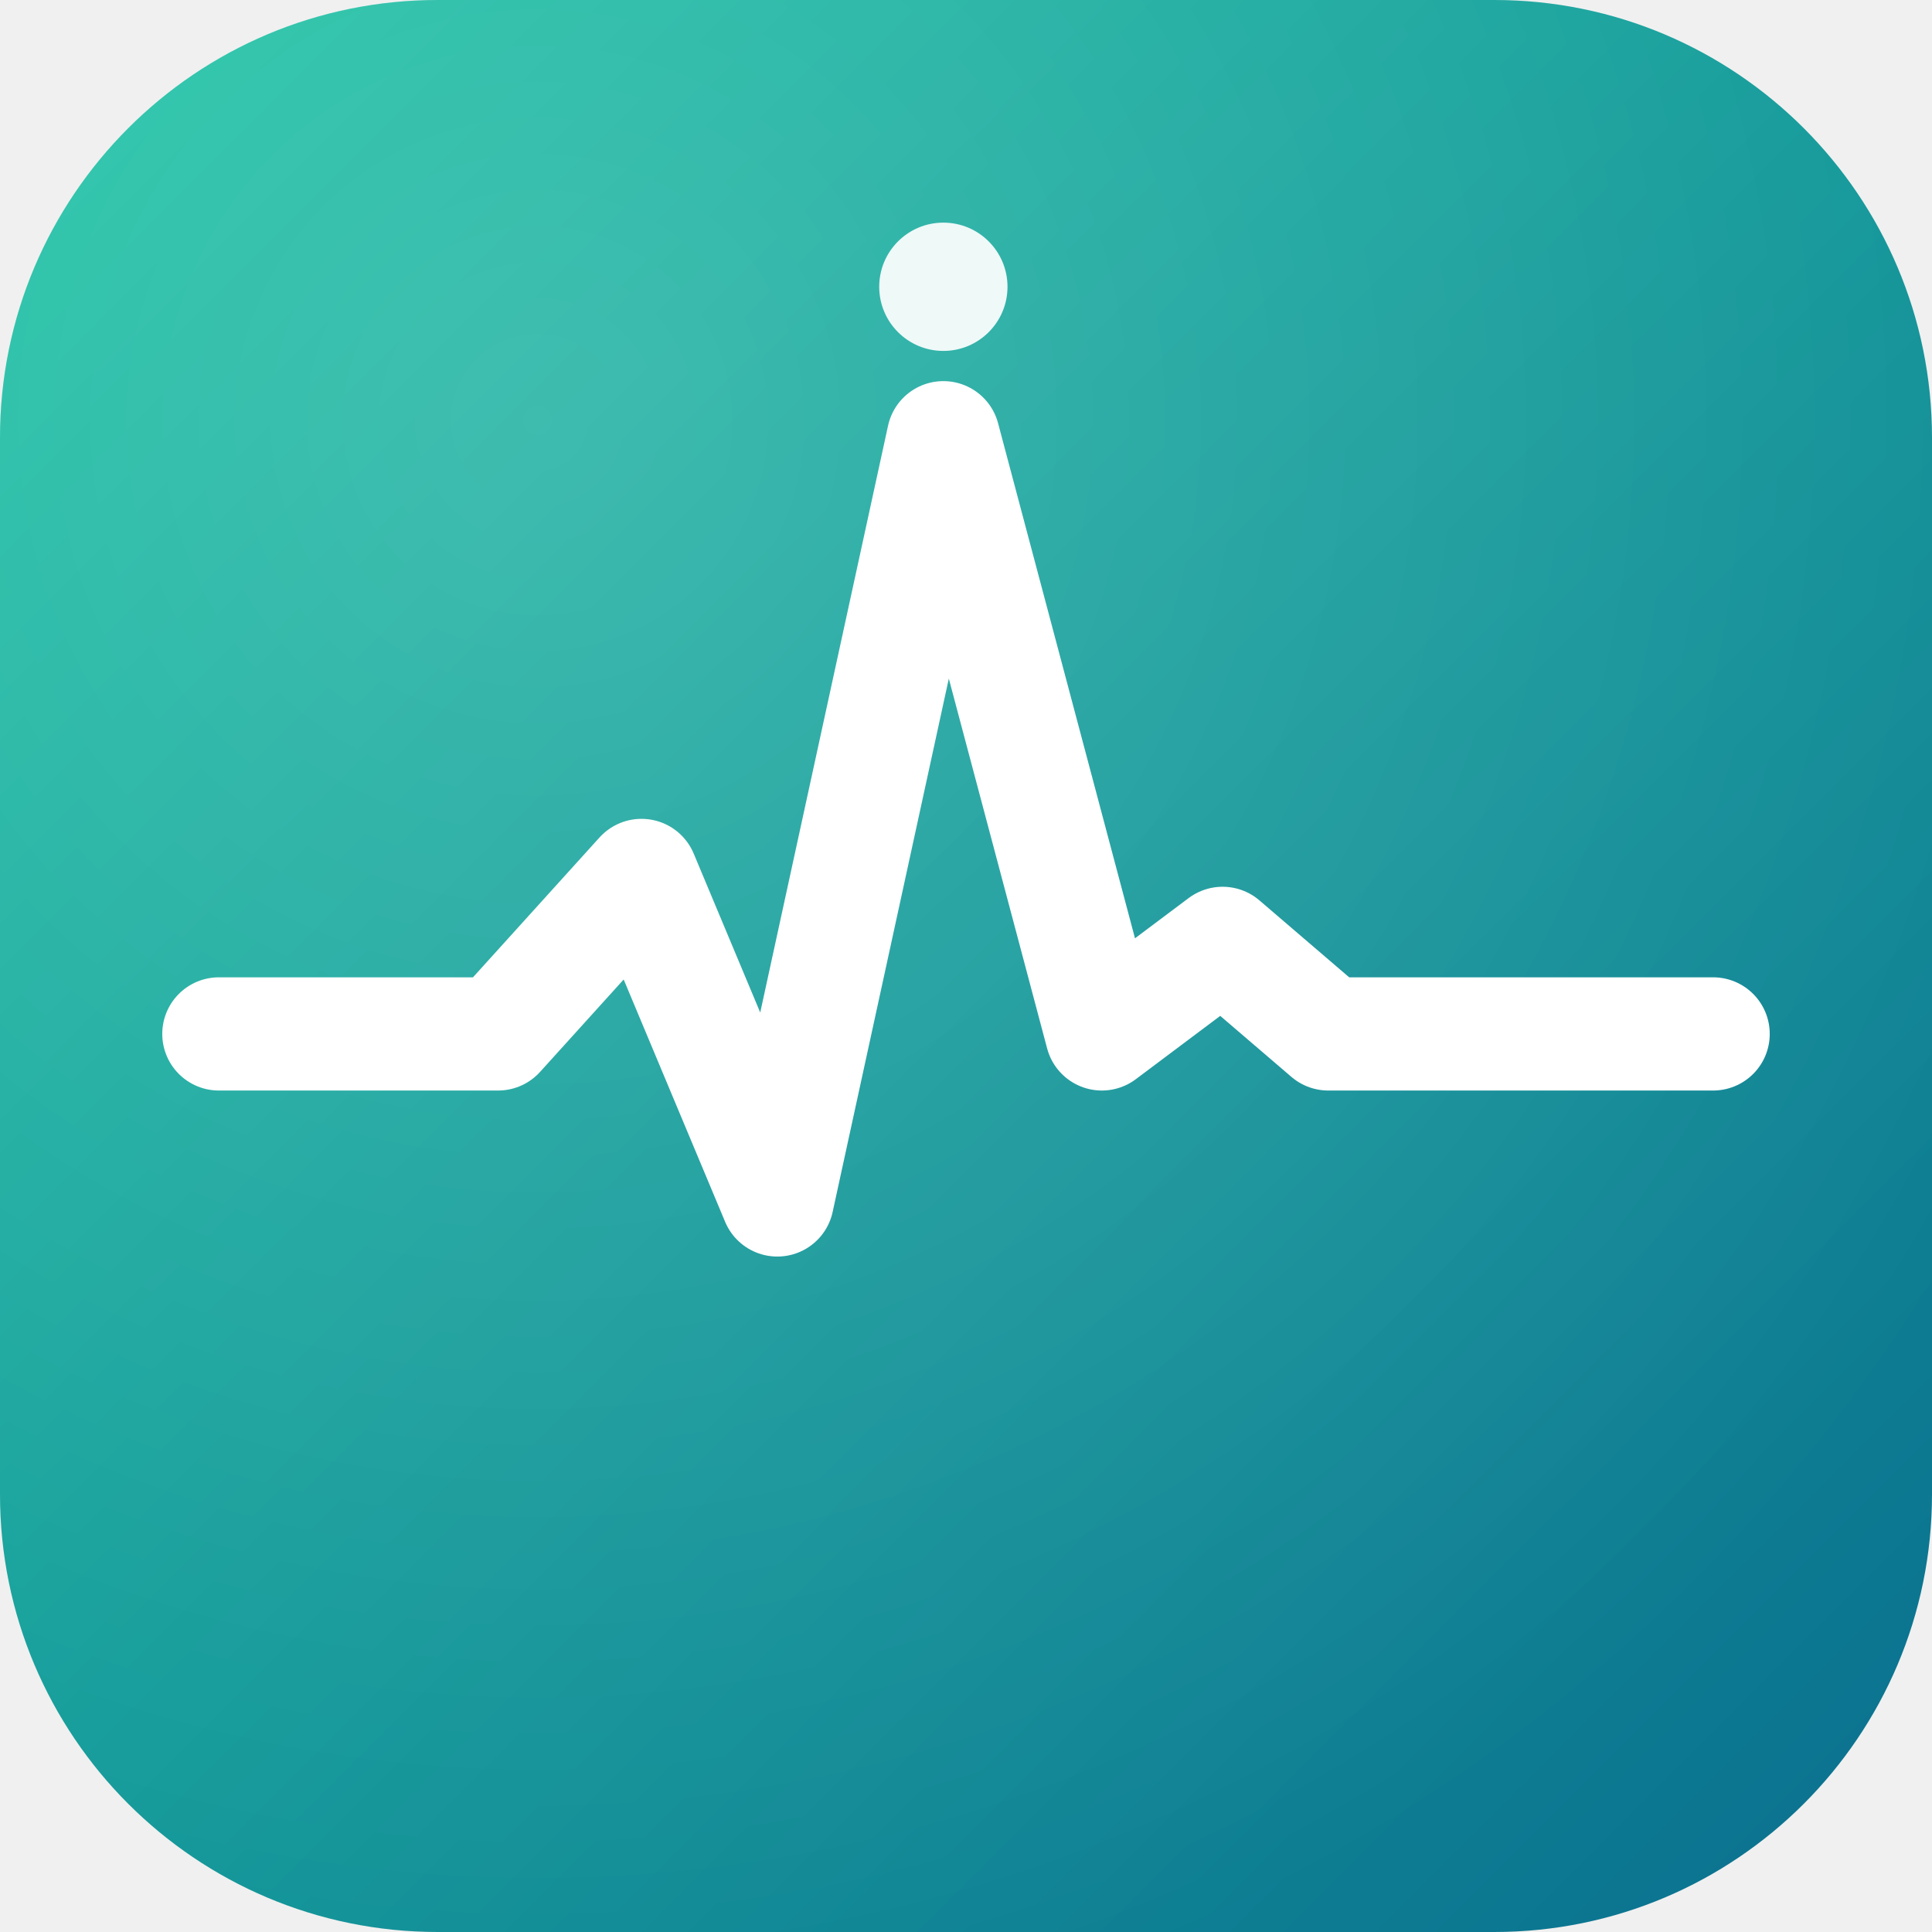
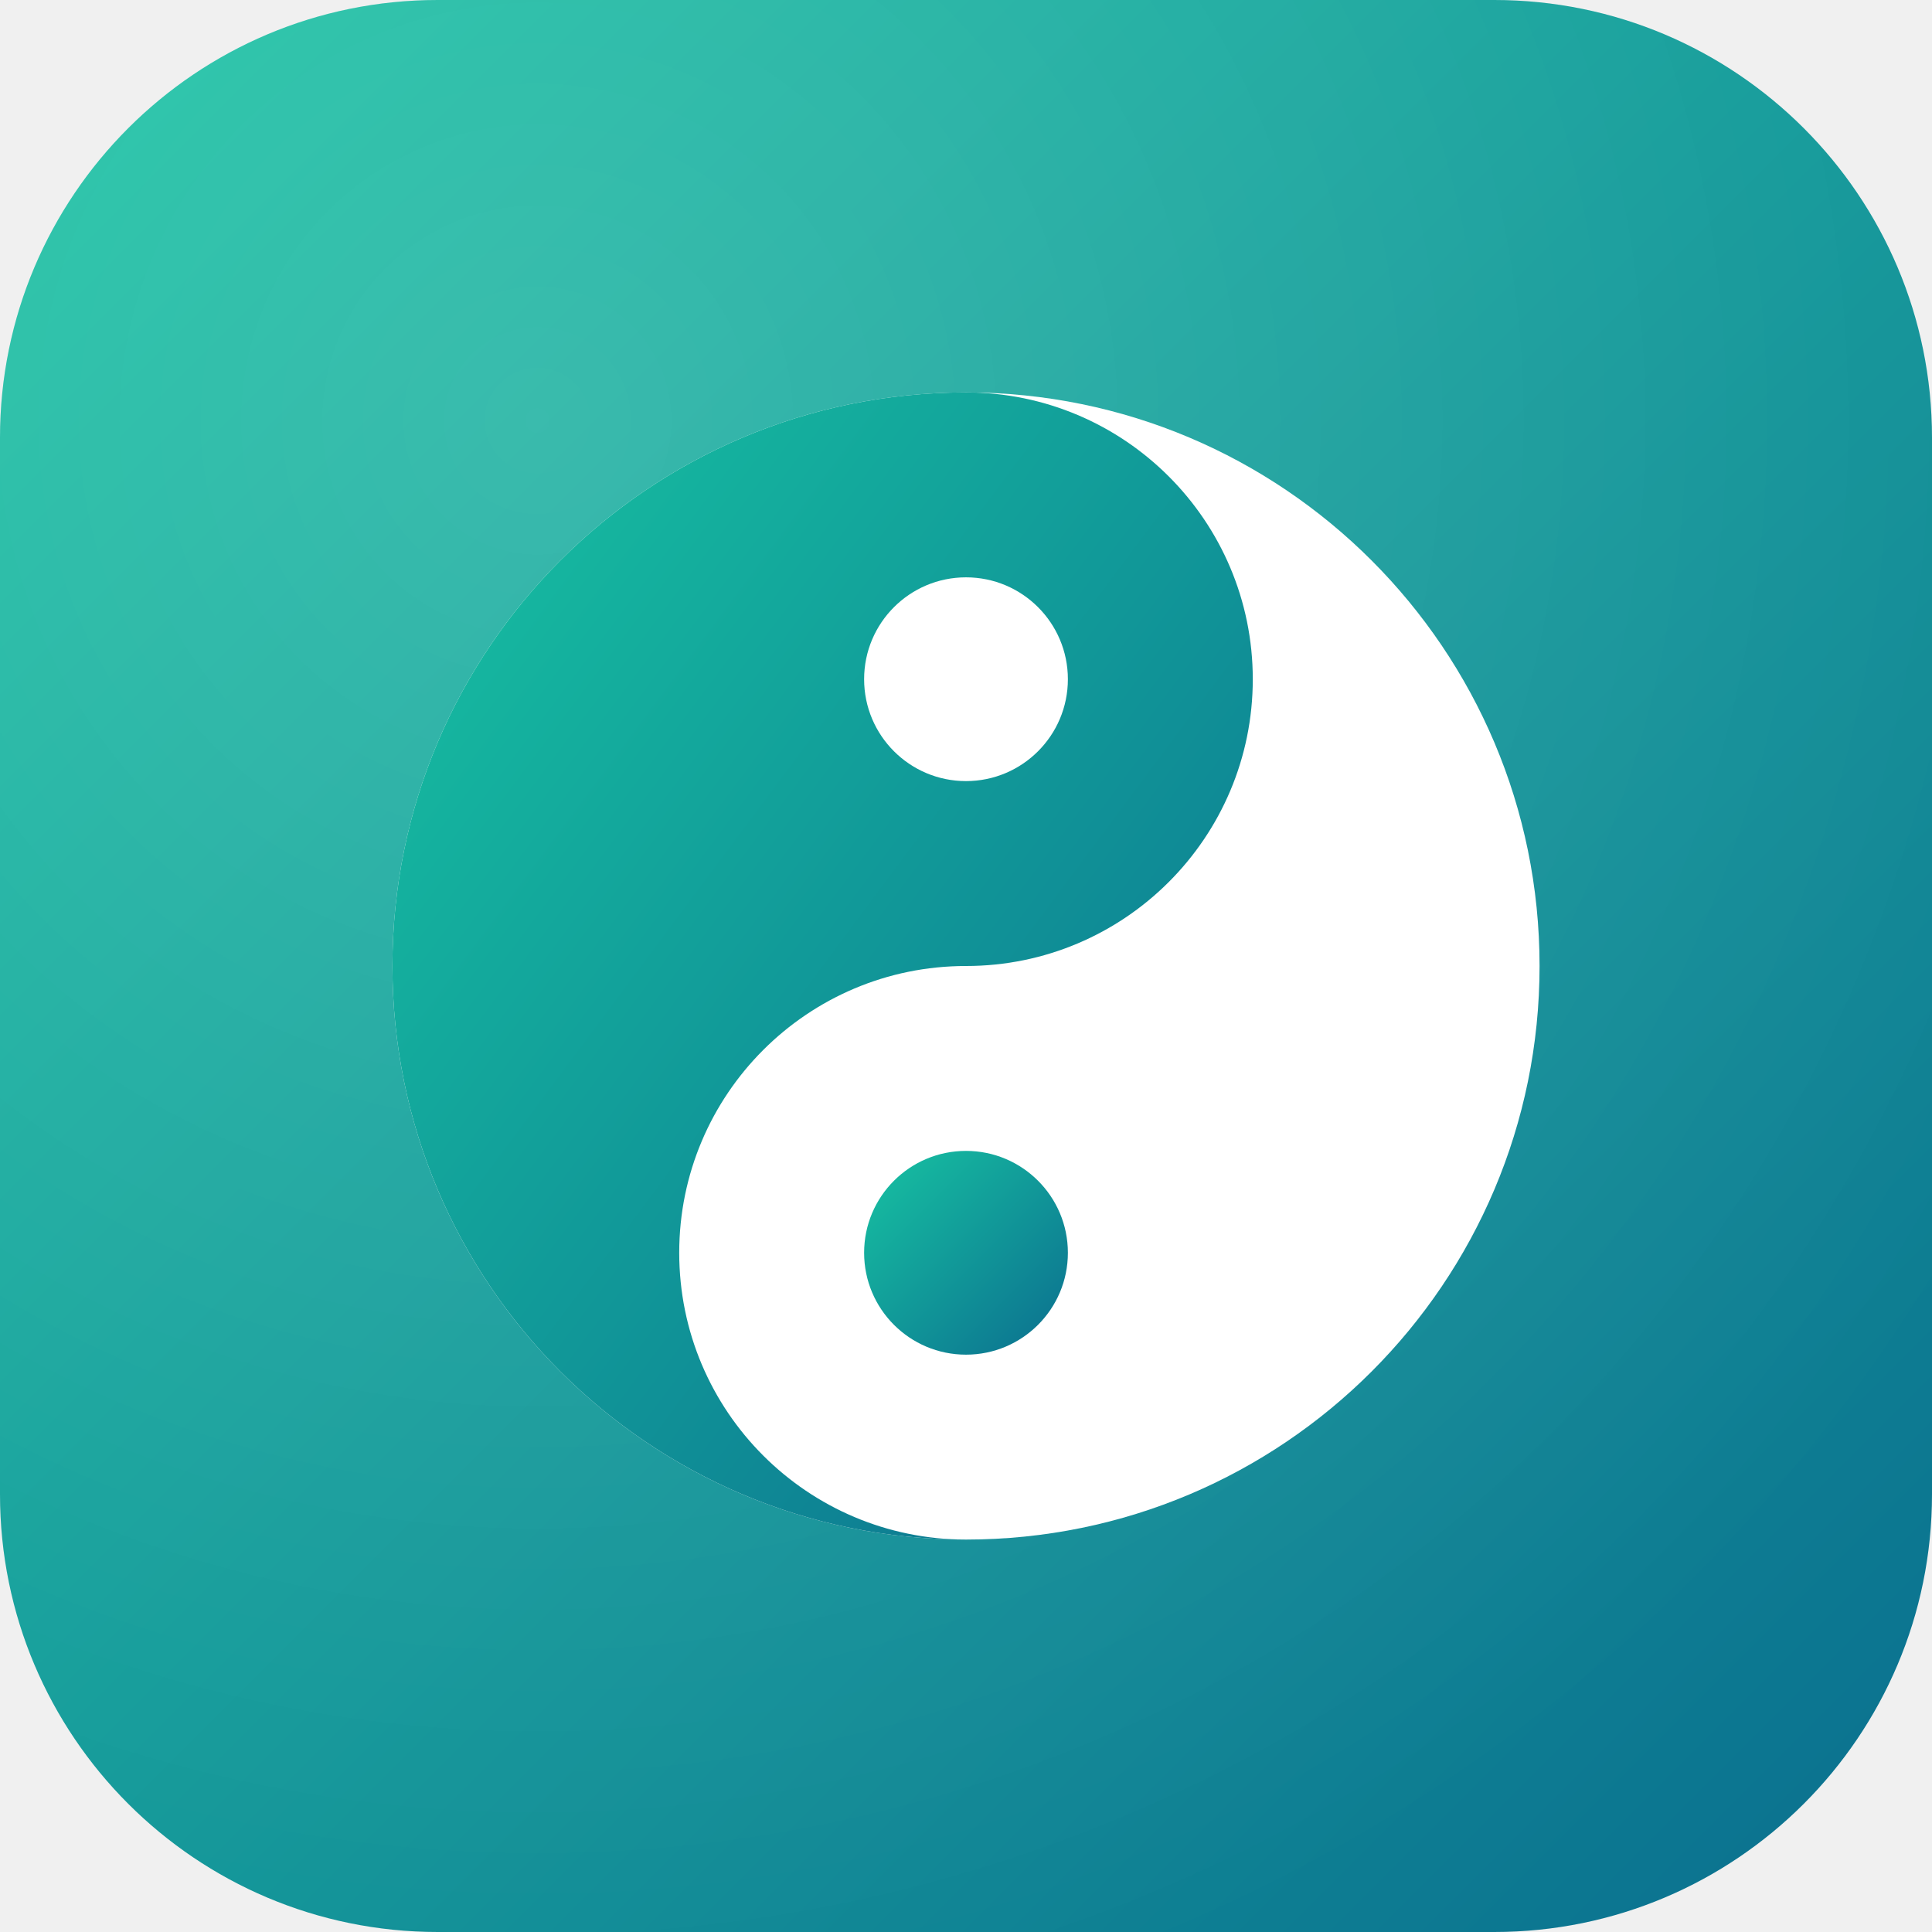
<svg xmlns="http://www.w3.org/2000/svg" viewBox="0 0 512 512" width="512" height="512">
  <defs>
    <linearGradient id="jade" x1="0" y1="0" x2="1" y2="1">
      <stop offset="0" stop-color="#17c3a2" />
      <stop offset="1" stop-color="#0b6e8f" />
    </linearGradient>
    <radialGradient id="glow" cx="0.28" cy="0.22" r="0.85">
-       <stop offset="0" stop-color="#ffffff" stop-opacity="0.18" />
+       <stop offset="0" stop-color="#ffffff" stop-opacity="0.16" />
      <stop offset="1" stop-color="#ffffff" stop-opacity="0" />
    </radialGradient>
  </defs>
  <rect x="0" y="0" width="512" height="512" rx="116" fill="url(#jade)" />
  <rect x="0" y="0" width="512" height="512" rx="116" fill="url(#glow)" />
-   <path d="M58 274            H132            L170 232            L206 318            L250 116            L292 274            L324 250            L352 274            H454" fill="none" stroke="#ffffff" stroke-width="30" stroke-linecap="round" stroke-linejoin="round" />
-   <circle cx="250" cy="76" r="17" fill="#ffffff" fill-opacity="0.92" />
+   <circle cx="256" cy="256" r="152" fill="#ffffff" />
+   <path d="M256 104 A76 76 0 0 1 256 256 A76 76 0 0 0 256 408 A152 152 0 0 1 256 104 Z" fill="url(#jade)" />
+   <circle cx="256" cy="180" r="27" fill="#ffffff" />
+   <circle cx="256" cy="332" r="27" fill="url(#jade)" />
</svg>
